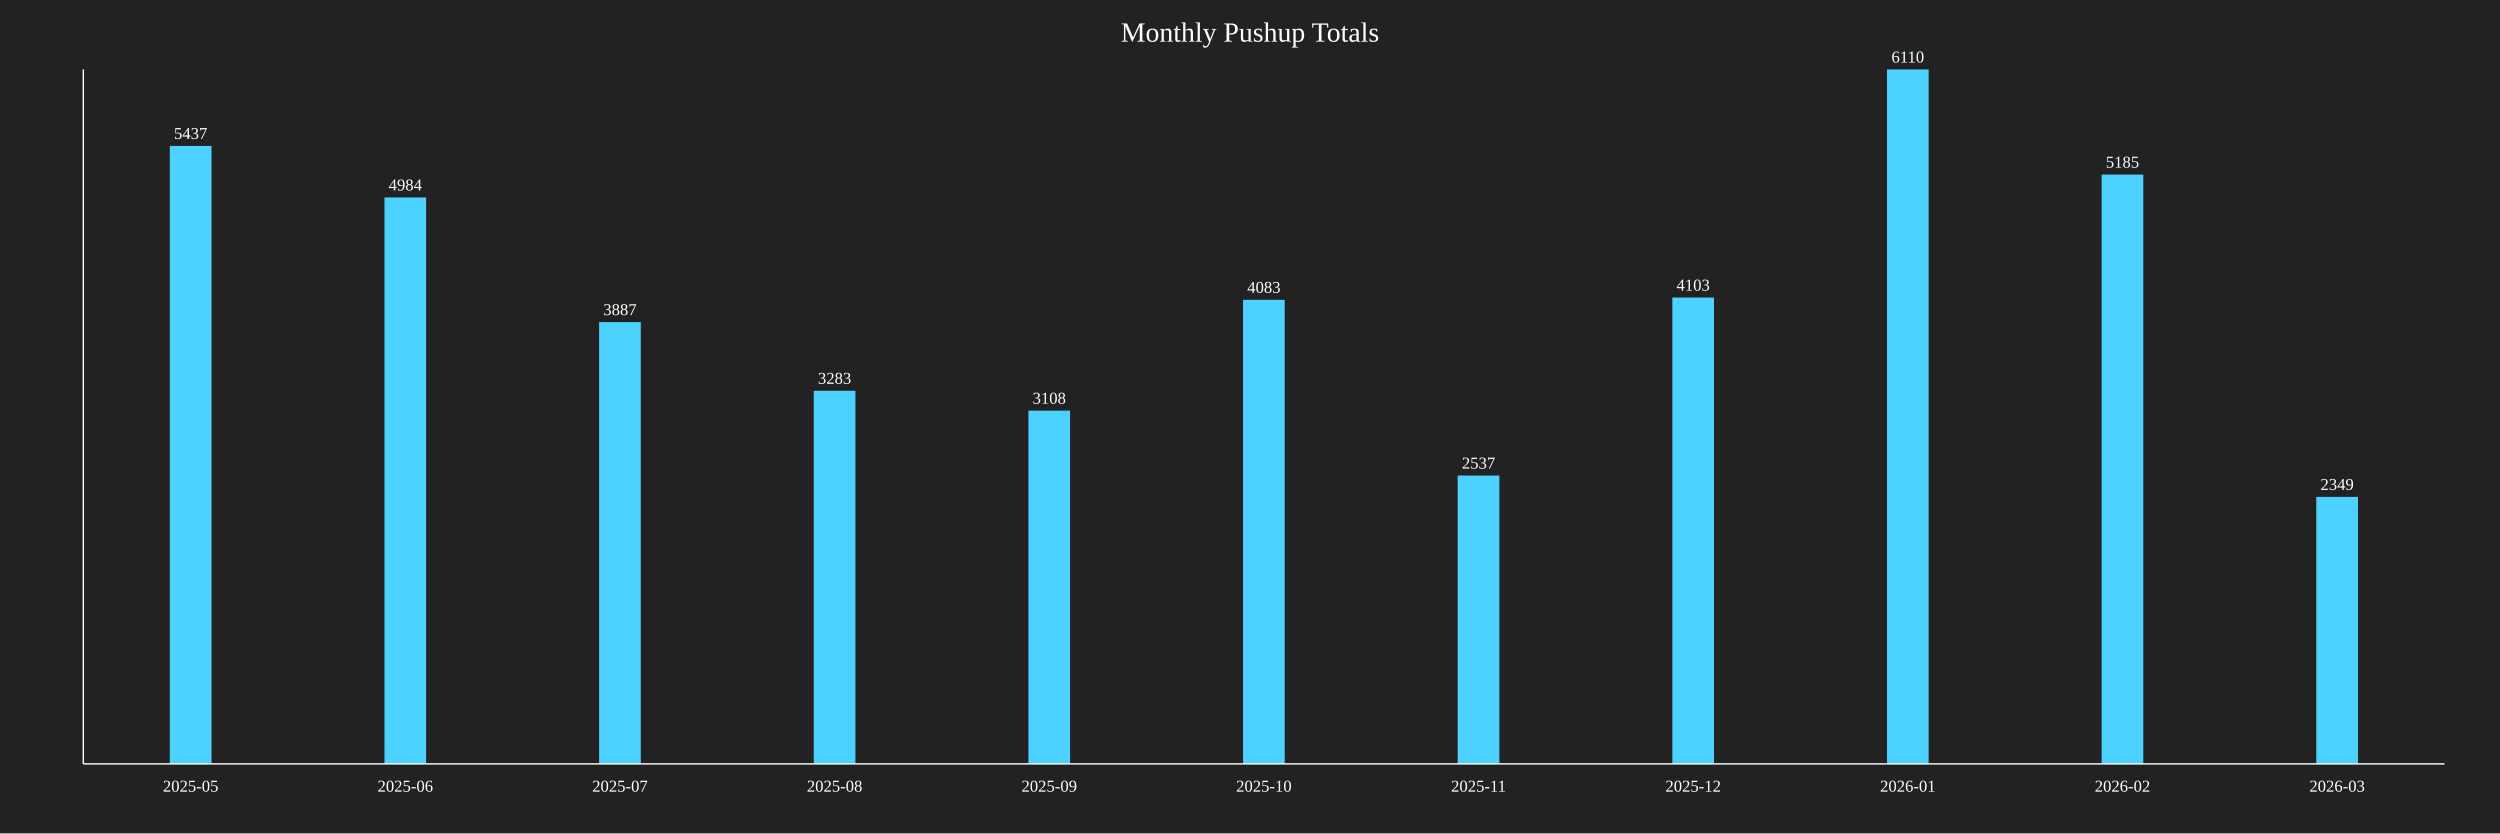
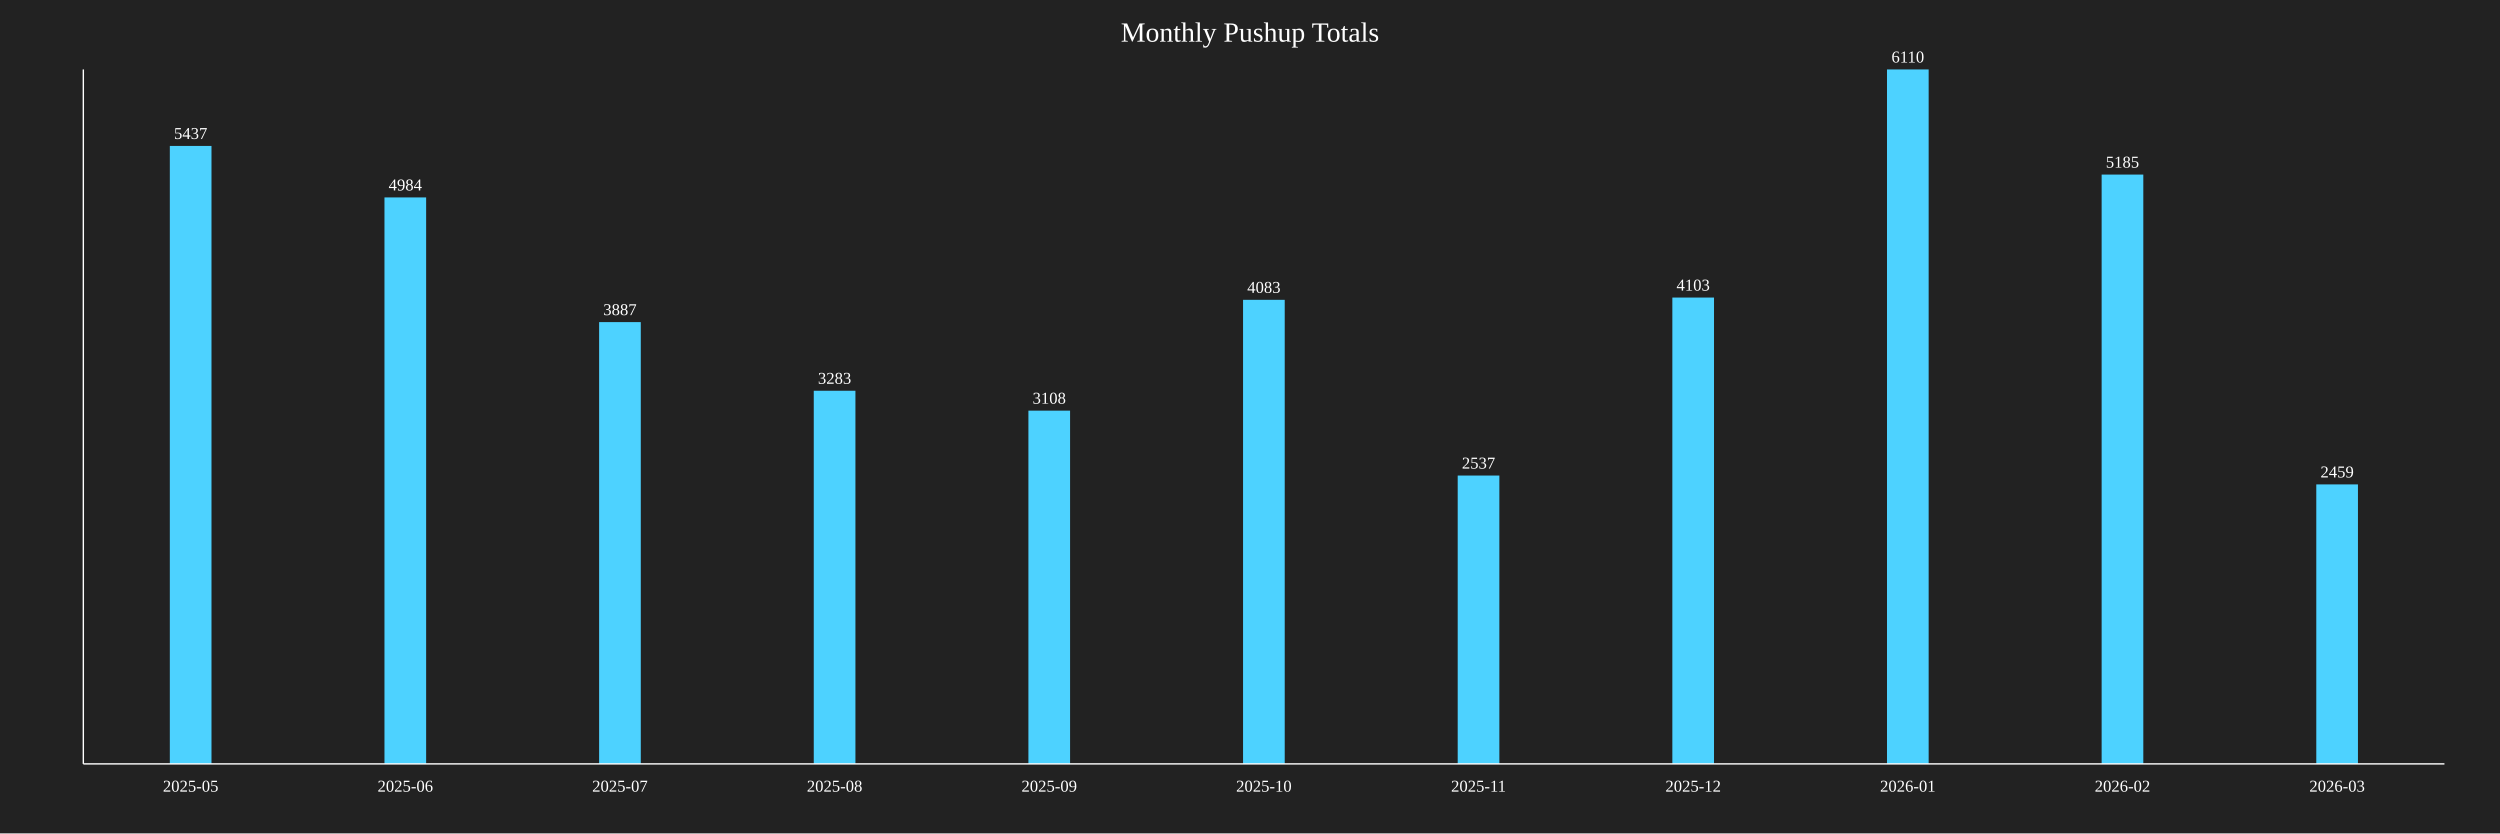
<svg xmlns="http://www.w3.org/2000/svg" baseProfile="full" height="600" version="1.1" width="1800">
  <defs />
  <rect fill="#222222" height="100%" width="100%" x="0" y="0" />
  <text fill="white" font-size="20" text-anchor="middle" x="900.0" y="30">Monthly Pushup Totals</text>
  <rect fill="#4DD2FF" height="444.926" width="30" x="122.273" y="105.074" />
  <text fill="white" font-size="12" text-anchor="middle" x="137.273" y="100.074">5437</text>
  <text fill="white" font-size="12" text-anchor="middle" x="137.273" y="570">2025-05</text>
  <rect fill="#4DD2FF" height="407.856" width="30" x="276.818" y="142.144" />
  <text fill="white" font-size="12" text-anchor="middle" x="291.818" y="137.144">4984</text>
  <text fill="white" font-size="12" text-anchor="middle" x="291.818" y="570">2025-06</text>
  <rect fill="#4DD2FF" height="318.085" width="30" x="431.364" y="231.915" />
  <text fill="white" font-size="12" text-anchor="middle" x="446.364" y="226.915">3887</text>
  <text fill="white" font-size="12" text-anchor="middle" x="446.364" y="570">2025-07</text>
  <rect fill="#4DD2FF" height="268.658" width="30" x="585.909" y="281.342" />
  <text fill="white" font-size="12" text-anchor="middle" x="600.909" y="276.342">3283</text>
  <text fill="white" font-size="12" text-anchor="middle" x="600.909" y="570">2025-08</text>
  <rect fill="#4DD2FF" height="254.337" width="30" x="740.455" y="295.663" />
  <text fill="white" font-size="12" text-anchor="middle" x="755.455" y="290.663">3108</text>
  <text fill="white" font-size="12" text-anchor="middle" x="755.455" y="570">2025-09</text>
  <rect fill="#4DD2FF" height="334.124" width="30" x="895" y="215.876" />
  <text fill="white" font-size="12" text-anchor="middle" x="910" y="210.876">4083</text>
  <text fill="white" font-size="12" text-anchor="middle" x="910" y="570">2025-10</text>
  <rect fill="#4DD2FF" height="207.61" width="30" x="1049.545" y="342.39" />
  <text fill="white" font-size="12" text-anchor="middle" x="1064.545" y="337.39">2537</text>
  <text fill="white" font-size="12" text-anchor="middle" x="1064.545" y="570">2025-11</text>
  <rect fill="#4DD2FF" height="335.761" width="30" x="1204.091" y="214.239" />
  <text fill="white" font-size="12" text-anchor="middle" x="1219.091" y="209.239">4103</text>
  <text fill="white" font-size="12" text-anchor="middle" x="1219.091" y="570">2025-12</text>
  <rect fill="#4DD2FF" height="500.0" width="30" x="1358.636" y="50.0" />
  <text fill="white" font-size="12" text-anchor="middle" x="1373.636" y="45.0">6110</text>
  <text fill="white" font-size="12" text-anchor="middle" x="1373.636" y="570">2026-01</text>
  <rect fill="#4DD2FF" height="424.304" width="30" x="1513.182" y="125.696" />
  <text fill="white" font-size="12" text-anchor="middle" x="1528.182" y="120.696">5185</text>
  <text fill="white" font-size="12" text-anchor="middle" x="1528.182" y="570">2026-02</text>
-   <rect fill="#4DD2FF" height="192.226" width="30" x="1667.727" y="357.774" />
-   <text fill="white" font-size="12" text-anchor="middle" x="1682.727" y="352.774">2349</text>
+   <rect fill="#4DD2FF" height="201.227" width="30" x="1667.727" y="348.773" />
+   <text fill="white" font-size="12" text-anchor="middle" x="1682.727" y="343.773">2459</text>
  <text fill="white" font-size="12" text-anchor="middle" x="1682.727" y="570">2026-03</text>
  <line stroke="white" x1="60" x2="60" y1="50" y2="550" />
  <line stroke="white" x1="60" x2="1760" y1="550" y2="550" />
</svg>
